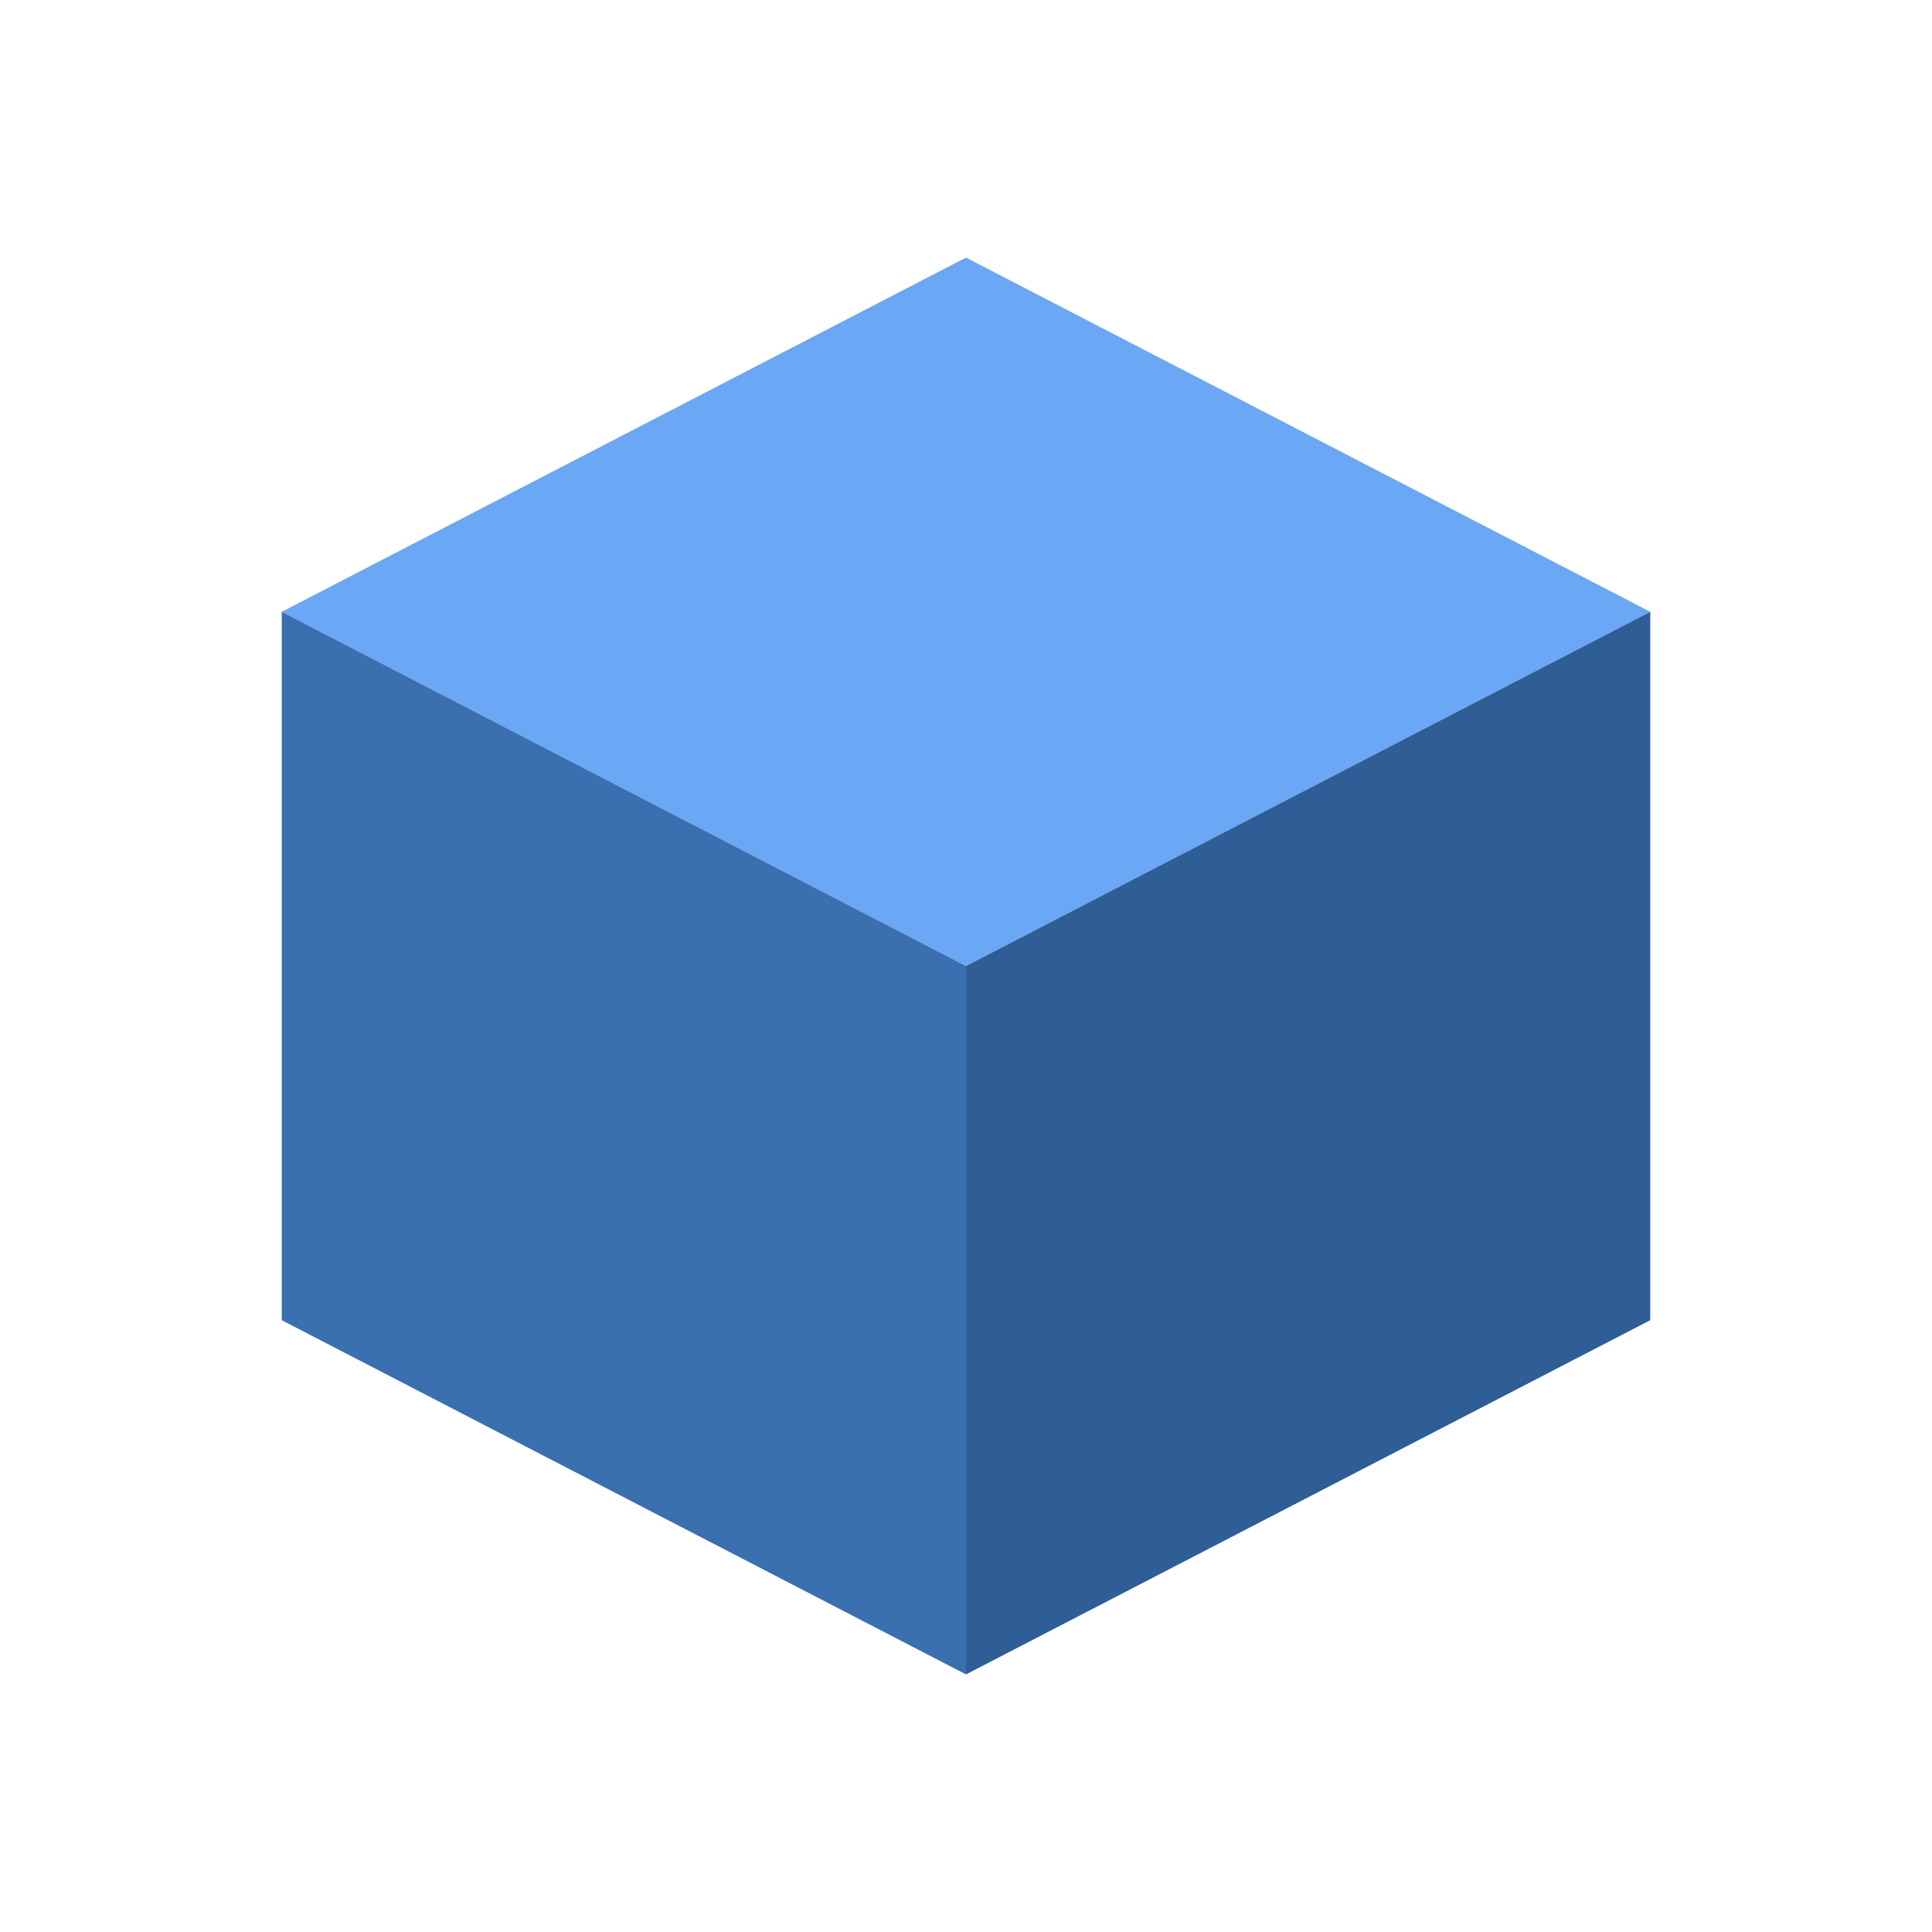
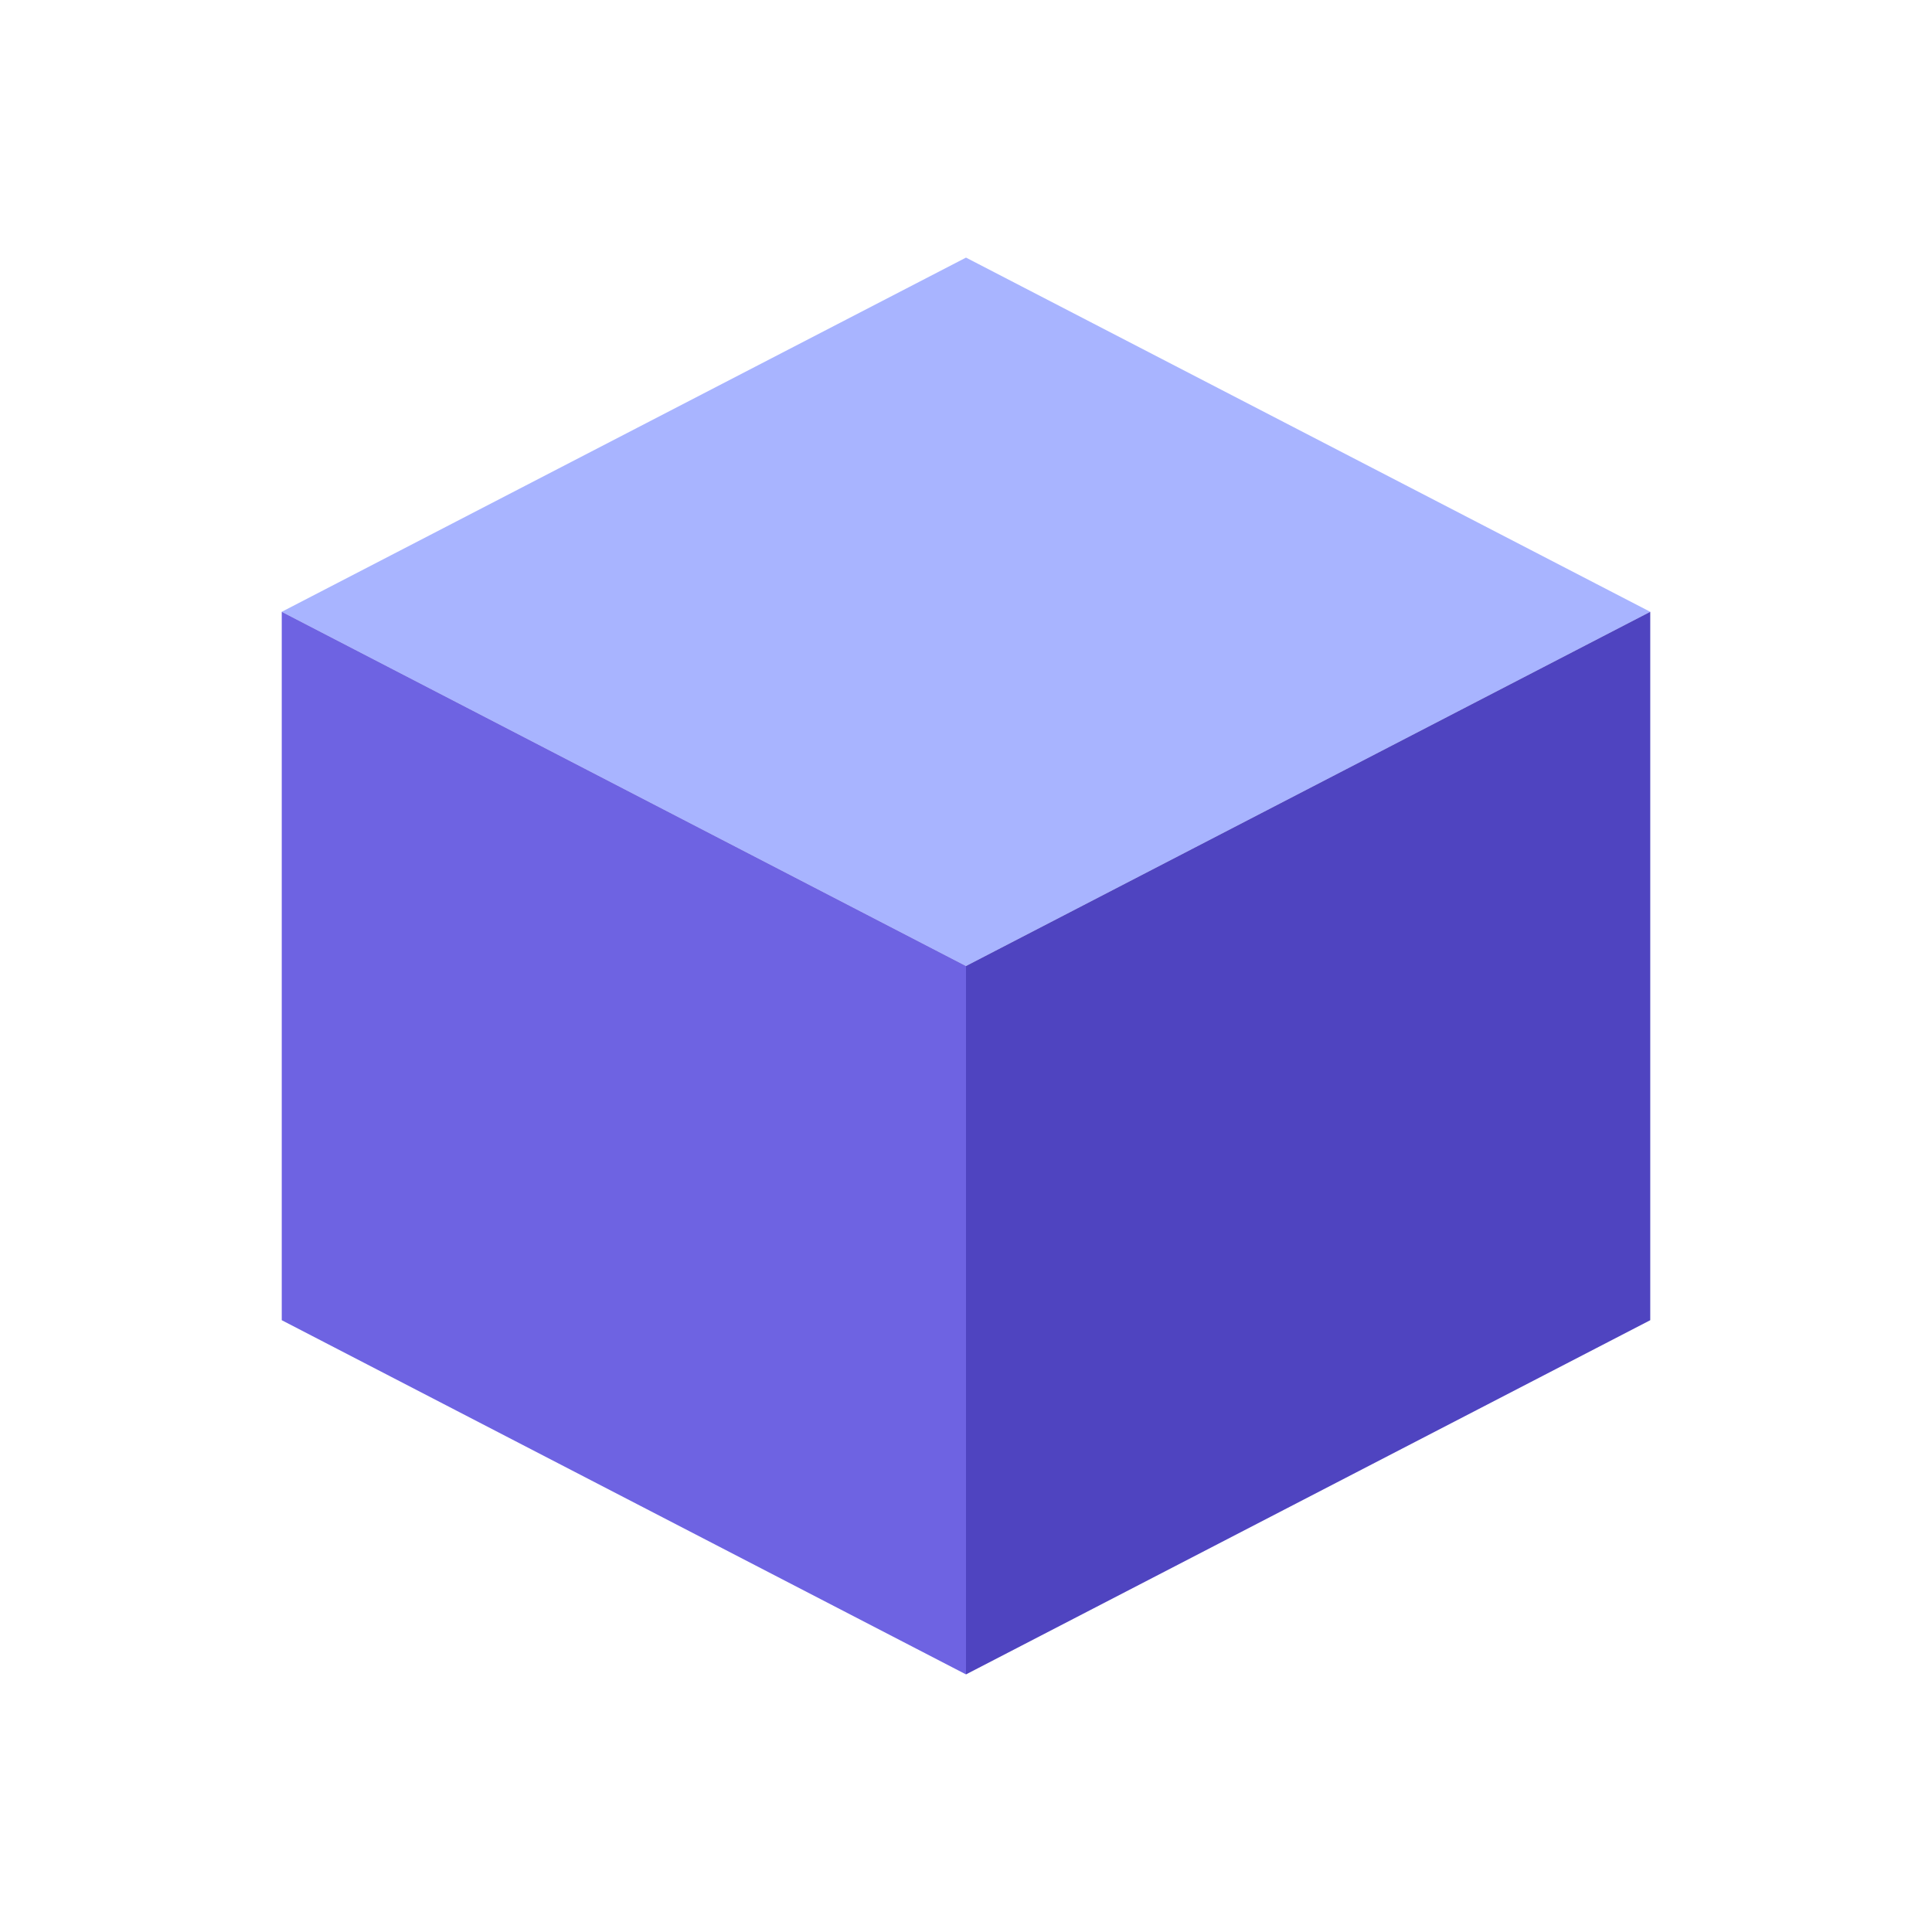
<svg xmlns="http://www.w3.org/2000/svg" id="ModuleIcon" width="24" height="24" viewBox="0 0 24 24">
-   <polygon points="12,3.2 20.5,7.6 12,12 3.5,7.6" fill="#6aa7f4" />
-   <polygon points="3.5,7.6 12,12 12,20.8 3.5,16.4" fill="#3a6fb0" />
-   <polygon points="20.5,7.6 12,12 12,20.8 20.5,16.4" fill="#2f5d96" />
+   <polygon points="12,3.2 20.5,7.6 12,12 3.5,7.6" fill="#A8B4FF" />
+   <polygon points="3.5,7.6 12,12 12,20.8 3.5,16.4" fill="#6E63E2" />
+   <polygon points="20.5,7.6 12,12 12,20.8 20.5,16.4" fill="#4F44C0" />
</svg>
